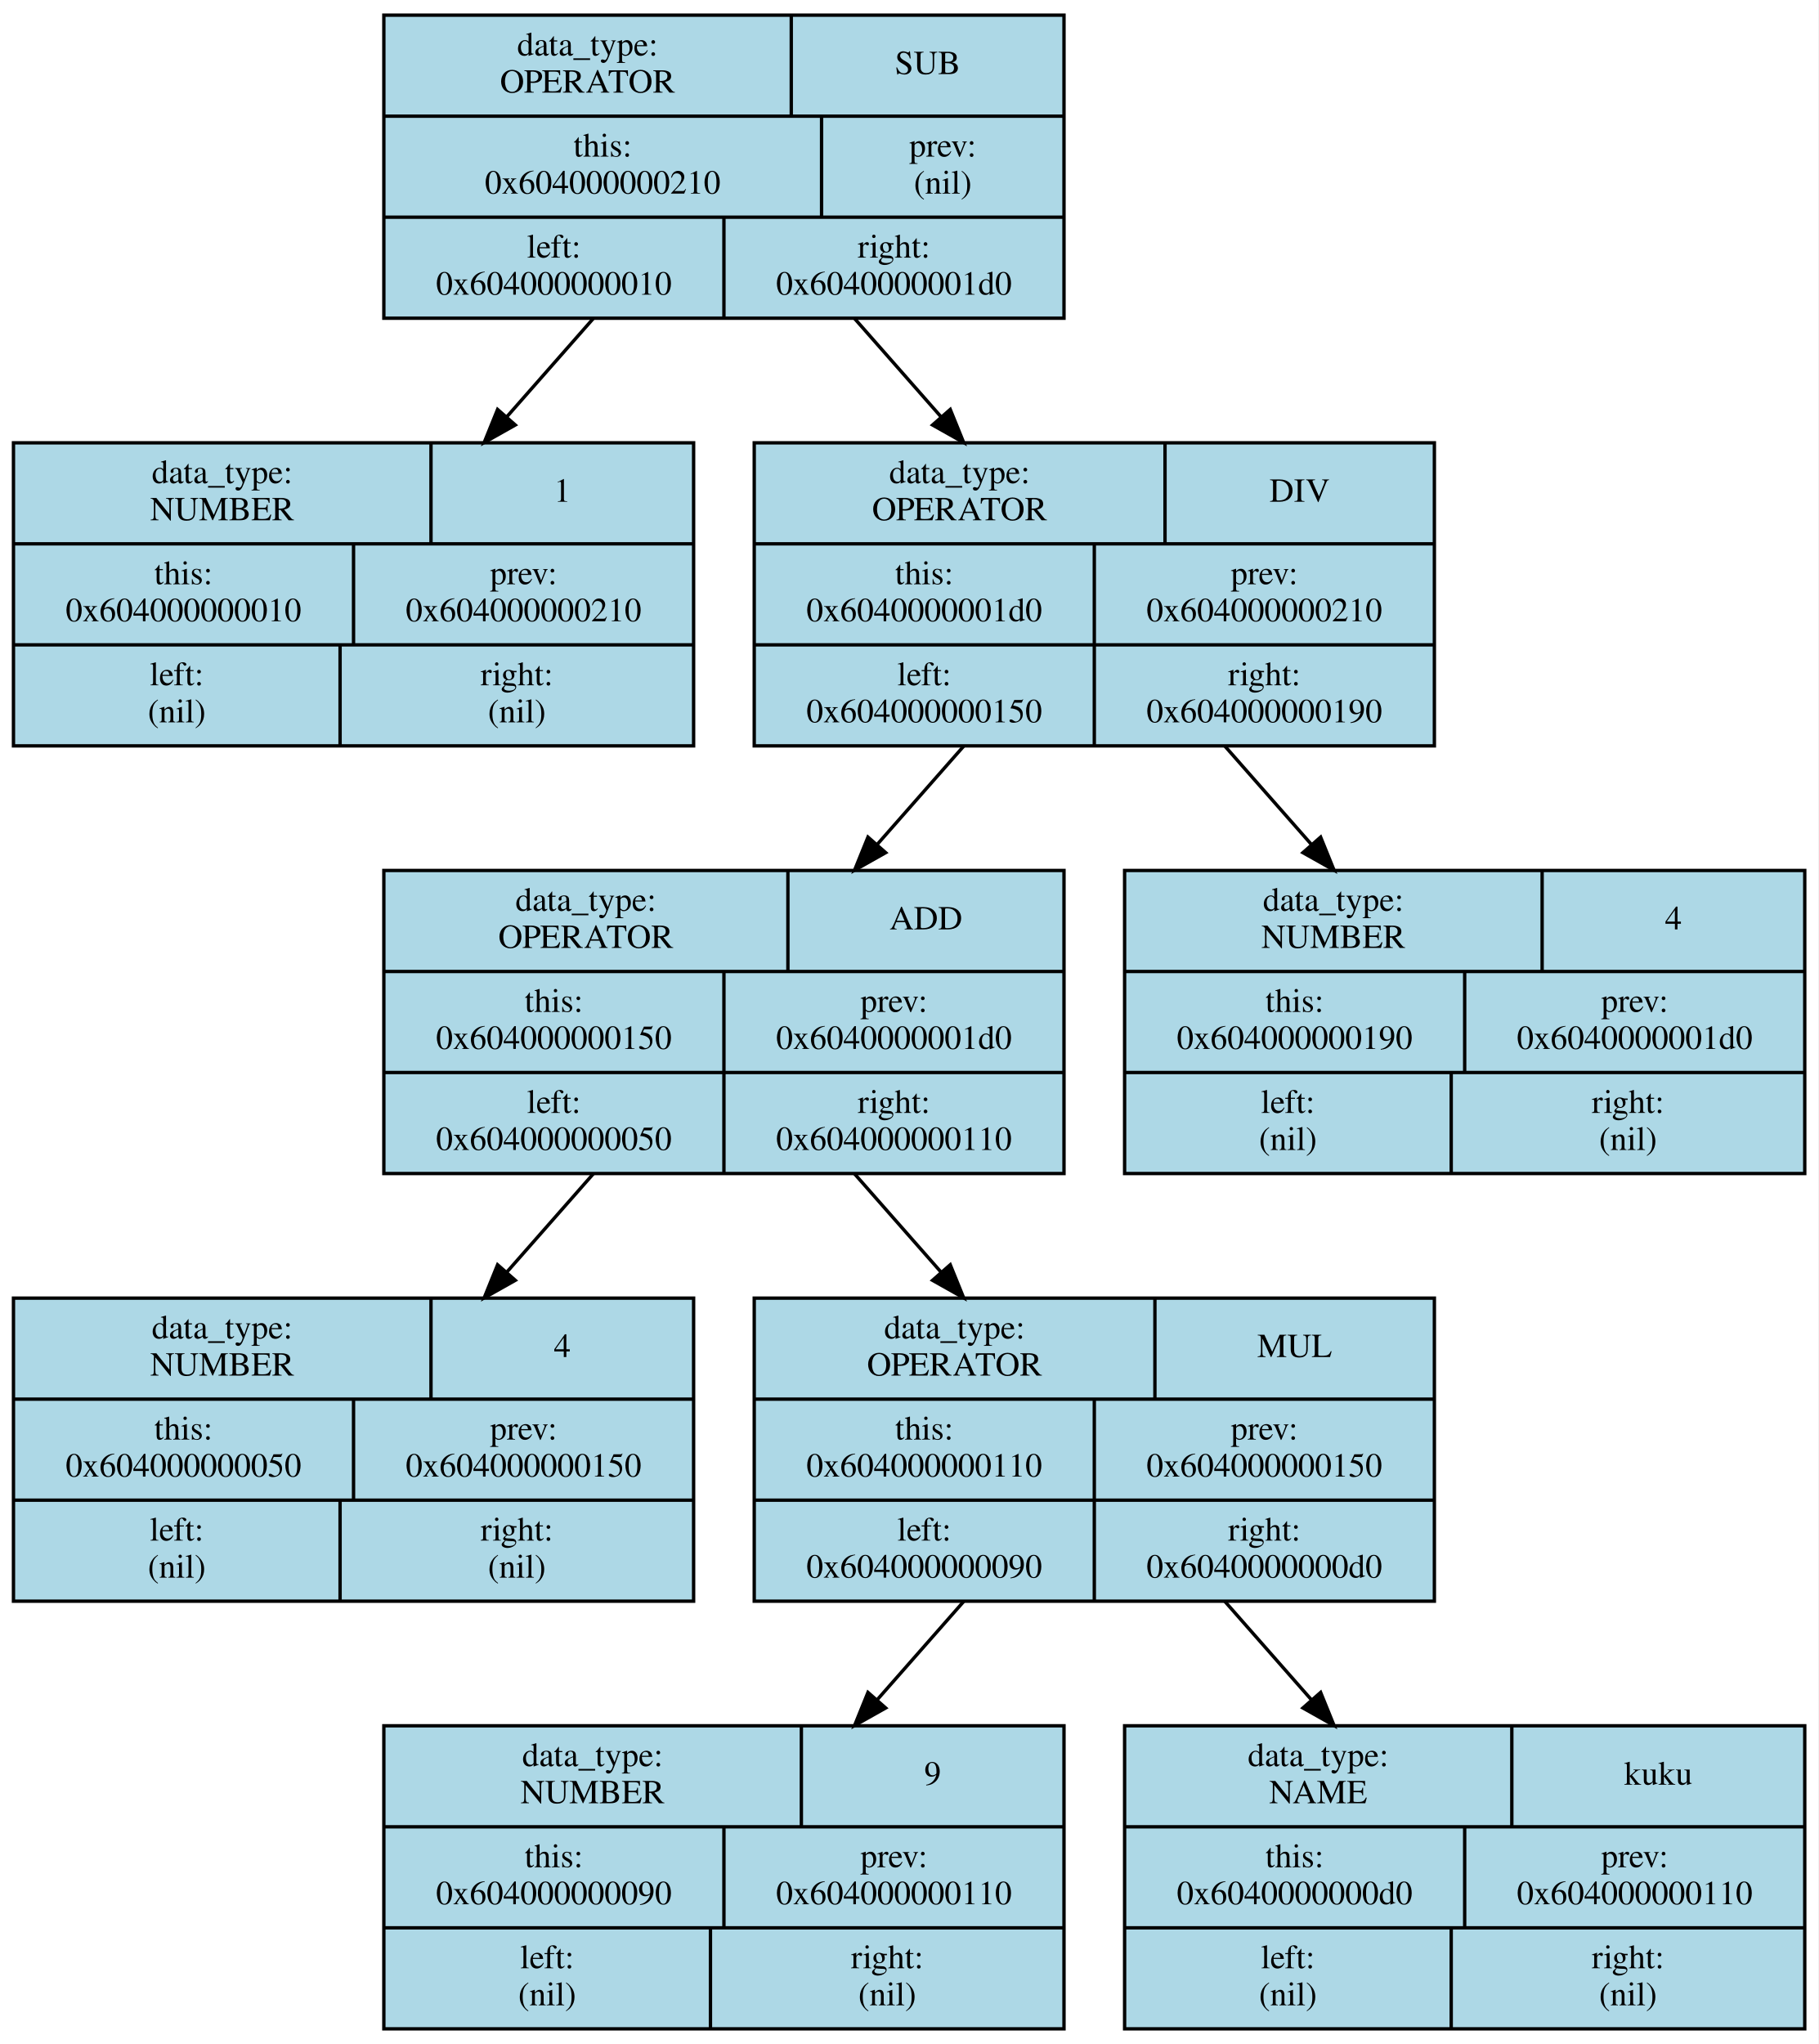
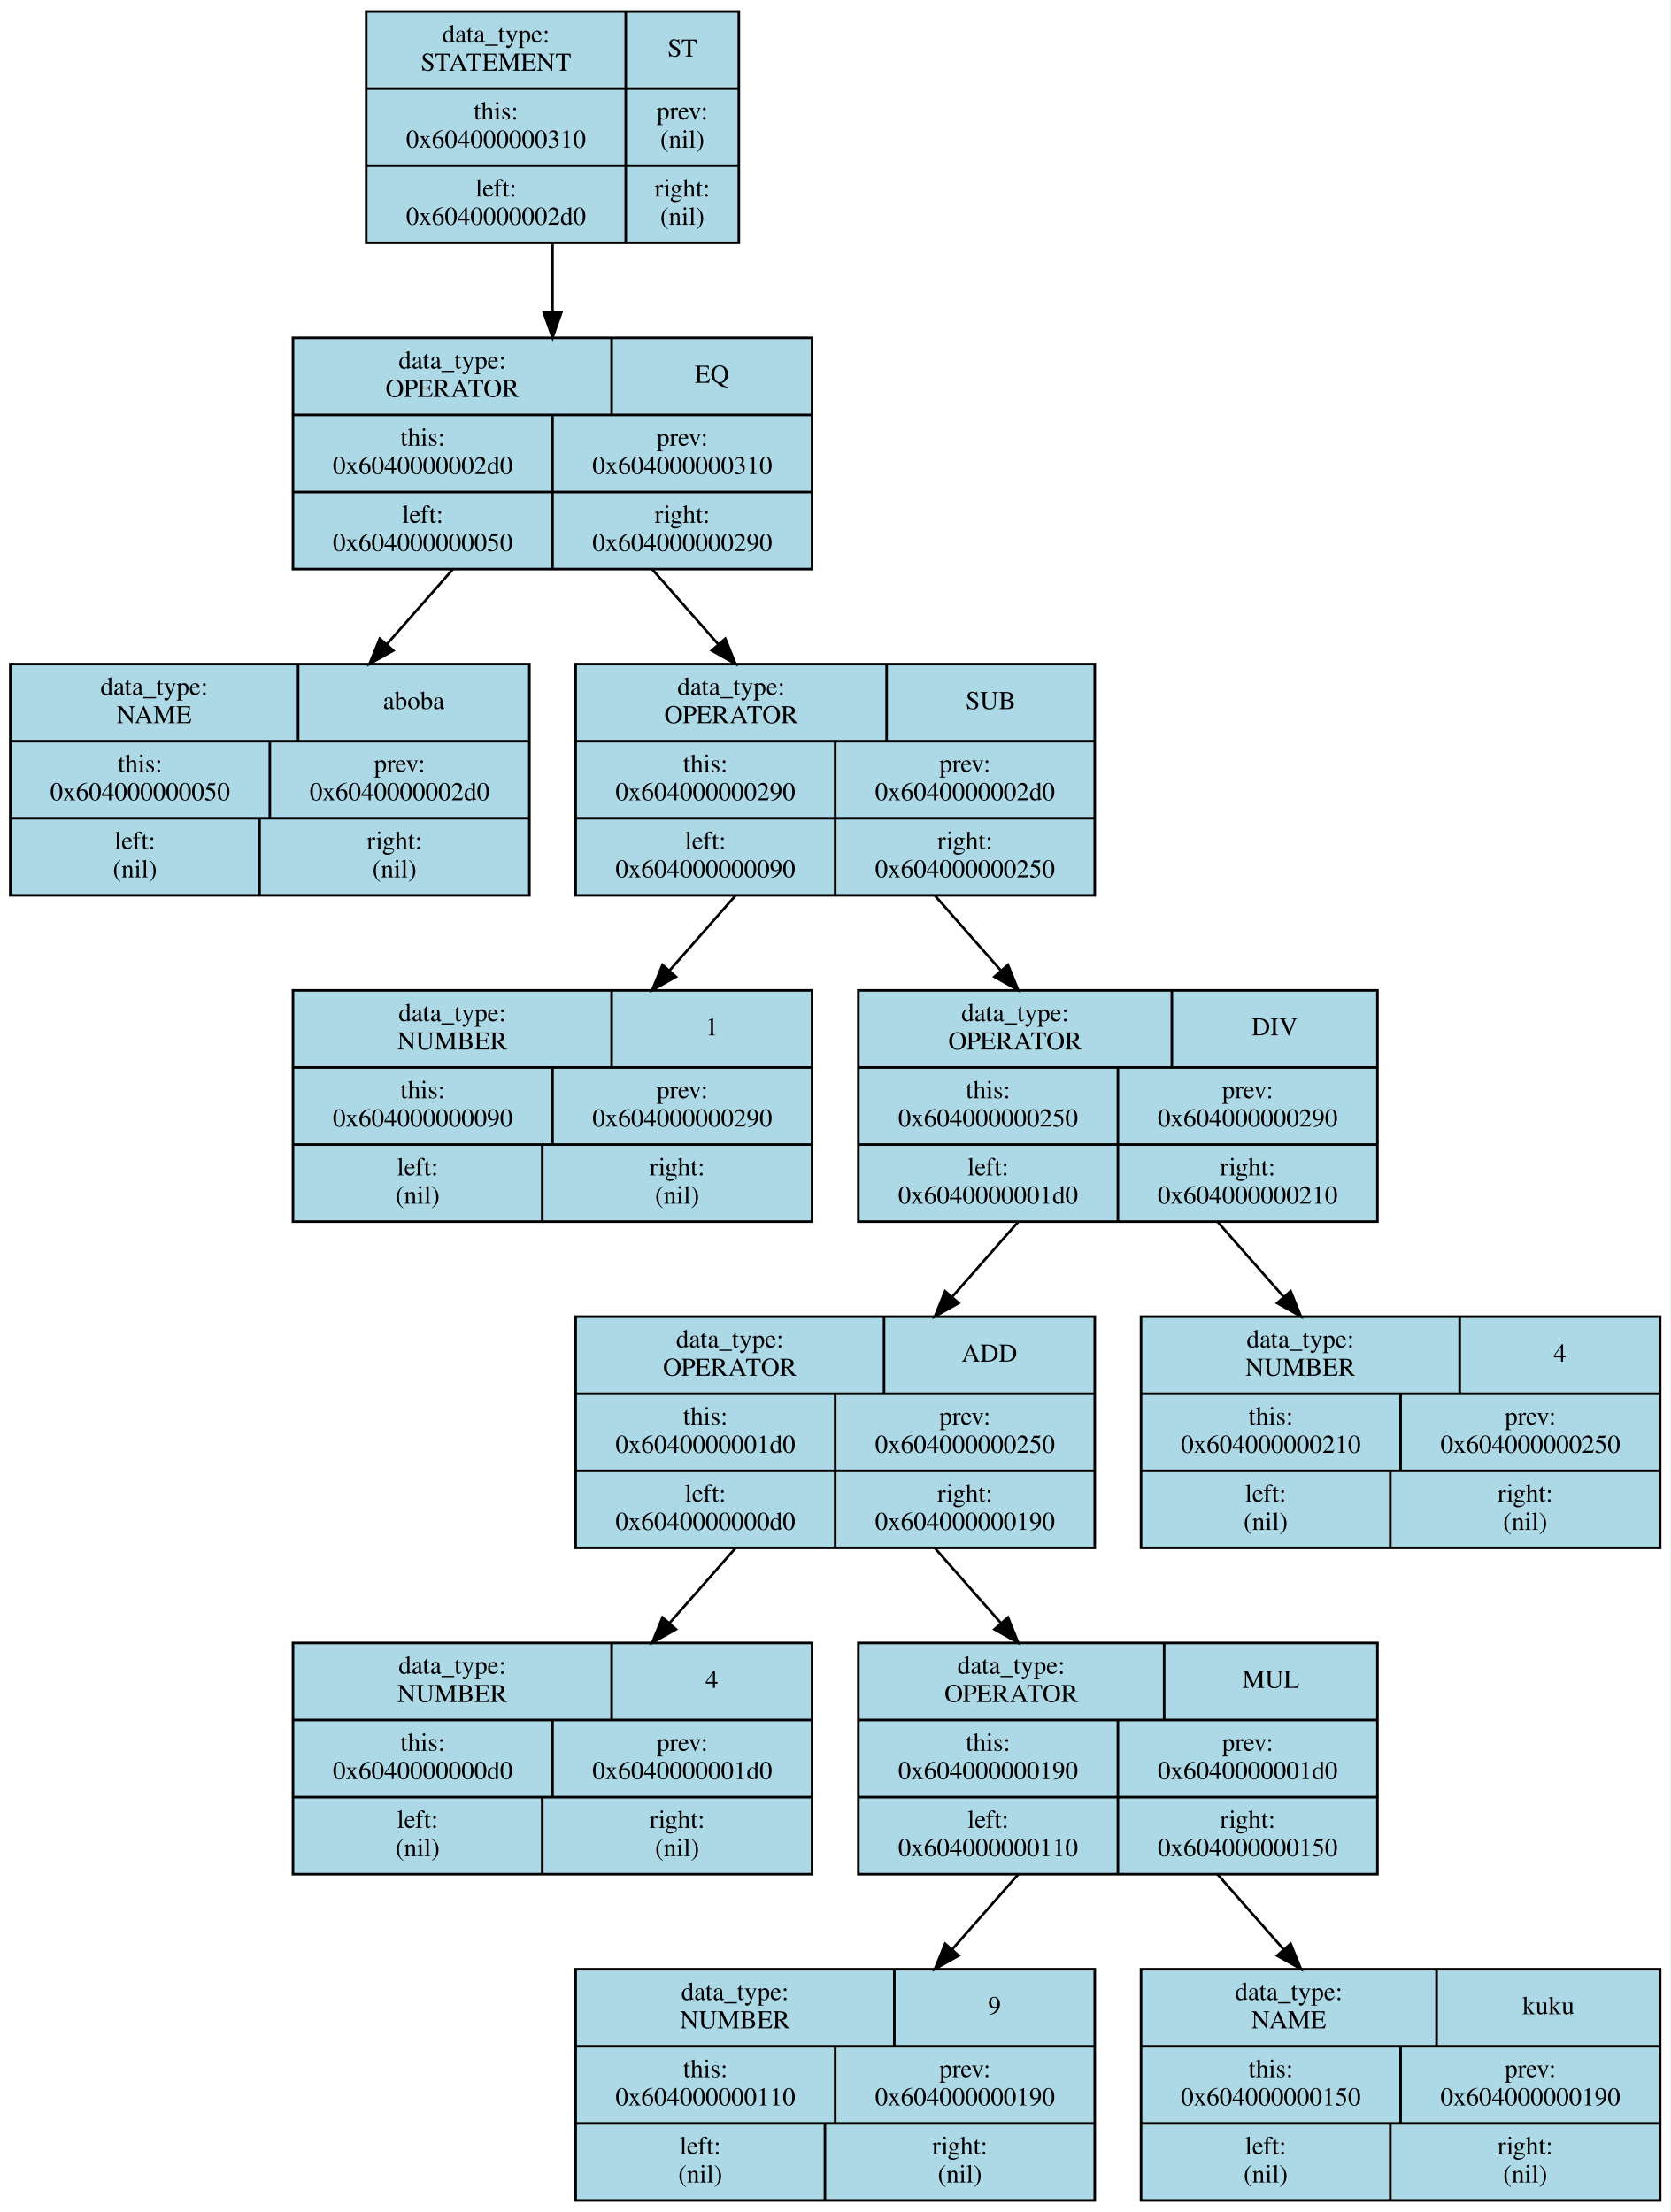
- <svg xmlns="http://www.w3.org/2000/svg" width="540pt" height="607pt" viewBox="0.00 0.00 540.00 607.00">
-   <g id="graph0" class="graph" transform="scale(1 1) rotate(0) translate(4 603)">
-     <polygon fill="white" stroke="transparent" points="-4,4 -4,-603 536,-603 536,4 -4,4" />
+ <svg xmlns="http://www.w3.org/2000/svg" width="650pt" height="861pt" viewBox="0.00 0.00 650.00 861.00">
+   <g id="graph0" class="graph" transform="scale(1 1) rotate(0) translate(4 857)">
+     <polygon fill="white" stroke="transparent" points="-4,4 -4,-857 646,-857 646,4 -4,4" />
    <g id="node1" class="node">
-       <polygon fill="lightblue" stroke="black" points="110,-508.5 110,-598.5 312,-598.5 312,-508.5 110,-508.5" />
-       <text text-anchor="middle" x="170.5" y="-586.5" font-family="Times,serif" font-size="10.00">data_type:</text>
-       <text text-anchor="middle" x="170.5" y="-575.5" font-family="Times,serif" font-size="10.00"> OPERATOR</text>
-       <polyline fill="none" stroke="black" points="231,-568.5 231,-598.5 " />
-       <text text-anchor="middle" x="271.5" y="-581" font-family="Times,serif" font-size="10.00">SUB</text>
-       <polyline fill="none" stroke="black" points="110,-568.5 312,-568.5 " />
-       <text text-anchor="middle" x="175" y="-556.5" font-family="Times,serif" font-size="10.00">this:</text>
-       <text text-anchor="middle" x="175" y="-545.5" font-family="Times,serif" font-size="10.00">0x604000000210</text>
-       <polyline fill="none" stroke="black" points="240,-538.5 240,-568.5 " />
-       <text text-anchor="middle" x="276" y="-556.5" font-family="Times,serif" font-size="10.00">prev:</text>
-       <text text-anchor="middle" x="276" y="-545.5" font-family="Times,serif" font-size="10.00">(nil)</text>
-       <polyline fill="none" stroke="black" points="110,-538.5 312,-538.5 " />
-       <text text-anchor="middle" x="160.5" y="-526.5" font-family="Times,serif" font-size="10.00">left:</text>
-       <text text-anchor="middle" x="160.5" y="-515.5" font-family="Times,serif" font-size="10.00">0x604000000010</text>
-       <polyline fill="none" stroke="black" points="211,-508.5 211,-538.5 " />
-       <text text-anchor="middle" x="261.5" y="-526.5" font-family="Times,serif" font-size="10.00">right:</text>
-       <text text-anchor="middle" x="261.5" y="-515.5" font-family="Times,serif" font-size="10.00">0x6040000001d0</text>
+       <polygon fill="lightblue" stroke="black" points="138.5,-762.5 138.5,-852.5 283.5,-852.5 283.5,-762.5 138.5,-762.5" />
+       <text text-anchor="middle" x="189" y="-840.5" font-family="Times,serif" font-size="10.00">data_type:</text>
+       <text text-anchor="middle" x="189" y="-829.5" font-family="Times,serif" font-size="10.00"> STATEMENT</text>
+       <polyline fill="none" stroke="black" points="239.5,-822.5 239.5,-852.5 " />
+       <text text-anchor="middle" x="261.5" y="-835" font-family="Times,serif" font-size="10.00">ST</text>
+       <polyline fill="none" stroke="black" points="138.5,-822.5 283.5,-822.5 " />
+       <text text-anchor="middle" x="189" y="-810.5" font-family="Times,serif" font-size="10.00">this:</text>
+       <text text-anchor="middle" x="189" y="-799.5" font-family="Times,serif" font-size="10.00">0x604000000310</text>
+       <polyline fill="none" stroke="black" points="239.5,-792.5 239.5,-822.5 " />
+       <text text-anchor="middle" x="261.5" y="-810.5" font-family="Times,serif" font-size="10.00">prev:</text>
+       <text text-anchor="middle" x="261.5" y="-799.5" font-family="Times,serif" font-size="10.00">(nil)</text>
+       <polyline fill="none" stroke="black" points="138.5,-792.5 283.5,-792.5 " />
+       <text text-anchor="middle" x="189" y="-780.5" font-family="Times,serif" font-size="10.00">left:</text>
+       <text text-anchor="middle" x="189" y="-769.5" font-family="Times,serif" font-size="10.00">0x6040000002d0</text>
+       <polyline fill="none" stroke="black" points="239.5,-762.5 239.5,-792.5 " />
+       <text text-anchor="middle" x="261.5" y="-780.5" font-family="Times,serif" font-size="10.00">right:</text>
+       <text text-anchor="middle" x="261.5" y="-769.5" font-family="Times,serif" font-size="10.00">(nil)</text>
    </g>
    <g id="node2" class="node">
-       <polygon fill="lightblue" stroke="black" points="0,-381.5 0,-471.5 202,-471.5 202,-381.5 0,-381.5" />
-       <text text-anchor="middle" x="62" y="-459.5" font-family="Times,serif" font-size="10.00">data_type:</text>
-       <text text-anchor="middle" x="62" y="-448.5" font-family="Times,serif" font-size="10.00"> NUMBER</text>
-       <polyline fill="none" stroke="black" points="124,-441.5 124,-471.5 " />
-       <text text-anchor="middle" x="163" y="-454" font-family="Times,serif" font-size="10.00">1</text>
-       <polyline fill="none" stroke="black" points="0,-441.5 202,-441.5 " />
-       <text text-anchor="middle" x="50.5" y="-429.5" font-family="Times,serif" font-size="10.00">this:</text>
-       <text text-anchor="middle" x="50.5" y="-418.5" font-family="Times,serif" font-size="10.00">0x604000000010</text>
-       <polyline fill="none" stroke="black" points="101,-411.5 101,-441.5 " />
-       <text text-anchor="middle" x="151.5" y="-429.5" font-family="Times,serif" font-size="10.00">prev:</text>
-       <text text-anchor="middle" x="151.5" y="-418.5" font-family="Times,serif" font-size="10.00">0x604000000210</text>
-       <polyline fill="none" stroke="black" points="0,-411.5 202,-411.5 " />
-       <text text-anchor="middle" x="48.5" y="-399.5" font-family="Times,serif" font-size="10.00">left:</text>
-       <text text-anchor="middle" x="48.5" y="-388.5" font-family="Times,serif" font-size="10.00">(nil)</text>
-       <polyline fill="none" stroke="black" points="97,-381.5 97,-411.5 " />
-       <text text-anchor="middle" x="149.5" y="-399.5" font-family="Times,serif" font-size="10.00">right:</text>
-       <text text-anchor="middle" x="149.5" y="-388.5" font-family="Times,serif" font-size="10.00">(nil)</text>
+       <polygon fill="lightblue" stroke="black" points="110,-635.5 110,-725.5 312,-725.5 312,-635.5 110,-635.5" />
+       <text text-anchor="middle" x="172" y="-713.5" font-family="Times,serif" font-size="10.00">data_type:</text>
+       <text text-anchor="middle" x="172" y="-702.5" font-family="Times,serif" font-size="10.00"> OPERATOR</text>
+       <polyline fill="none" stroke="black" points="234,-695.5 234,-725.5 " />
+       <text text-anchor="middle" x="273" y="-708" font-family="Times,serif" font-size="10.00">EQ</text>
+       <polyline fill="none" stroke="black" points="110,-695.5 312,-695.5 " />
+       <text text-anchor="middle" x="160.5" y="-683.5" font-family="Times,serif" font-size="10.00">this:</text>
+       <text text-anchor="middle" x="160.5" y="-672.5" font-family="Times,serif" font-size="10.00">0x6040000002d0</text>
+       <polyline fill="none" stroke="black" points="211,-665.5 211,-695.5 " />
+       <text text-anchor="middle" x="261.5" y="-683.5" font-family="Times,serif" font-size="10.00">prev:</text>
+       <text text-anchor="middle" x="261.5" y="-672.5" font-family="Times,serif" font-size="10.00">0x604000000310</text>
+       <polyline fill="none" stroke="black" points="110,-665.5 312,-665.5 " />
+       <text text-anchor="middle" x="160.5" y="-653.5" font-family="Times,serif" font-size="10.00">left:</text>
+       <text text-anchor="middle" x="160.5" y="-642.5" font-family="Times,serif" font-size="10.00">0x604000000050</text>
+       <polyline fill="none" stroke="black" points="211,-635.5 211,-665.5 " />
+       <text text-anchor="middle" x="261.5" y="-653.5" font-family="Times,serif" font-size="10.00">right:</text>
+       <text text-anchor="middle" x="261.5" y="-642.5" font-family="Times,serif" font-size="10.00">0x604000000290</text>
    </g>
    <g id="edge1" class="edge">
-       <path fill="none" stroke="black" d="M172.22,-508.43C163.92,-499 155.08,-488.96 146.56,-479.27" />
-       <polygon fill="black" stroke="black" points="149.04,-476.79 139.8,-471.59 143.78,-481.41 149.04,-476.79" />
+       <path fill="none" stroke="black" d="M211,-762.43C211,-753.84 211,-744.74 211,-735.87" />
+       <polygon fill="black" stroke="black" points="214.5,-735.59 211,-725.59 207.5,-735.59 214.5,-735.59" />
    </g>
    <g id="node3" class="node">
-       <polygon fill="lightblue" stroke="black" points="220,-381.5 220,-471.5 422,-471.5 422,-381.5 220,-381.5" />
-       <text text-anchor="middle" x="281" y="-459.5" font-family="Times,serif" font-size="10.00">data_type:</text>
-       <text text-anchor="middle" x="281" y="-448.5" font-family="Times,serif" font-size="10.00"> OPERATOR</text>
-       <polyline fill="none" stroke="black" points="342,-441.5 342,-471.5 " />
-       <text text-anchor="middle" x="382" y="-454" font-family="Times,serif" font-size="10.00">DIV</text>
-       <polyline fill="none" stroke="black" points="220,-441.5 422,-441.5 " />
-       <text text-anchor="middle" x="270.5" y="-429.5" font-family="Times,serif" font-size="10.00">this:</text>
-       <text text-anchor="middle" x="270.5" y="-418.5" font-family="Times,serif" font-size="10.00">0x6040000001d0</text>
-       <polyline fill="none" stroke="black" points="321,-411.5 321,-441.5 " />
-       <text text-anchor="middle" x="371.5" y="-429.5" font-family="Times,serif" font-size="10.00">prev:</text>
-       <text text-anchor="middle" x="371.5" y="-418.5" font-family="Times,serif" font-size="10.00">0x604000000210</text>
-       <polyline fill="none" stroke="black" points="220,-411.5 422,-411.5 " />
-       <text text-anchor="middle" x="270.5" y="-399.5" font-family="Times,serif" font-size="10.00">left:</text>
-       <text text-anchor="middle" x="270.5" y="-388.5" font-family="Times,serif" font-size="10.00">0x604000000150</text>
-       <polyline fill="none" stroke="black" points="321,-381.5 321,-411.5 " />
-       <text text-anchor="middle" x="371.5" y="-399.5" font-family="Times,serif" font-size="10.00">right:</text>
-       <text text-anchor="middle" x="371.5" y="-388.5" font-family="Times,serif" font-size="10.00">0x604000000190</text>
+       <polygon fill="lightblue" stroke="black" points="0,-508.5 0,-598.5 202,-598.5 202,-508.5 0,-508.5" />
+       <text text-anchor="middle" x="56" y="-586.5" font-family="Times,serif" font-size="10.00">data_type:</text>
+       <text text-anchor="middle" x="56" y="-575.5" font-family="Times,serif" font-size="10.00"> NAME</text>
+       <polyline fill="none" stroke="black" points="112,-568.5 112,-598.5 " />
+       <text text-anchor="middle" x="157" y="-581" font-family="Times,serif" font-size="10.00">aboba</text>
+       <polyline fill="none" stroke="black" points="0,-568.5 202,-568.5 " />
+       <text text-anchor="middle" x="50.5" y="-556.5" font-family="Times,serif" font-size="10.00">this:</text>
+       <text text-anchor="middle" x="50.5" y="-545.5" font-family="Times,serif" font-size="10.00">0x604000000050</text>
+       <polyline fill="none" stroke="black" points="101,-538.5 101,-568.5 " />
+       <text text-anchor="middle" x="151.5" y="-556.5" font-family="Times,serif" font-size="10.00">prev:</text>
+       <text text-anchor="middle" x="151.5" y="-545.5" font-family="Times,serif" font-size="10.00">0x6040000002d0</text>
+       <polyline fill="none" stroke="black" points="0,-538.5 202,-538.5 " />
+       <text text-anchor="middle" x="48.5" y="-526.5" font-family="Times,serif" font-size="10.00">left:</text>
+       <text text-anchor="middle" x="48.5" y="-515.5" font-family="Times,serif" font-size="10.00">(nil)</text>
+       <polyline fill="none" stroke="black" points="97,-508.5 97,-538.5 " />
+       <text text-anchor="middle" x="149.5" y="-526.5" font-family="Times,serif" font-size="10.00">right:</text>
+       <text text-anchor="middle" x="149.5" y="-515.5" font-family="Times,serif" font-size="10.00">(nil)</text>
+     </g>
+     <g id="edge2" class="edge">
+       <path fill="none" stroke="black" d="M172.22,-635.43C163.92,-626 155.08,-615.96 146.56,-606.27" />
+       <polygon fill="black" stroke="black" points="149.04,-603.79 139.8,-598.59 143.78,-608.41 149.04,-603.79" />
+     </g>
+     <g id="node4" class="node">
+       <polygon fill="lightblue" stroke="black" points="220,-508.5 220,-598.5 422,-598.5 422,-508.5 220,-508.5" />
+       <text text-anchor="middle" x="280.5" y="-586.5" font-family="Times,serif" font-size="10.00">data_type:</text>
+       <text text-anchor="middle" x="280.5" y="-575.5" font-family="Times,serif" font-size="10.00"> OPERATOR</text>
+       <polyline fill="none" stroke="black" points="341,-568.5 341,-598.5 " />
+       <text text-anchor="middle" x="381.5" y="-581" font-family="Times,serif" font-size="10.00">SUB</text>
+       <polyline fill="none" stroke="black" points="220,-568.5 422,-568.5 " />
+       <text text-anchor="middle" x="270.5" y="-556.5" font-family="Times,serif" font-size="10.00">this:</text>
+       <text text-anchor="middle" x="270.5" y="-545.5" font-family="Times,serif" font-size="10.00">0x604000000290</text>
+       <polyline fill="none" stroke="black" points="321,-538.5 321,-568.5 " />
+       <text text-anchor="middle" x="371.5" y="-556.5" font-family="Times,serif" font-size="10.00">prev:</text>
+       <text text-anchor="middle" x="371.5" y="-545.5" font-family="Times,serif" font-size="10.00">0x6040000002d0</text>
+       <polyline fill="none" stroke="black" points="220,-538.5 422,-538.5 " />
+       <text text-anchor="middle" x="270.5" y="-526.5" font-family="Times,serif" font-size="10.00">left:</text>
+       <text text-anchor="middle" x="270.5" y="-515.5" font-family="Times,serif" font-size="10.00">0x604000000090</text>
+       <polyline fill="none" stroke="black" points="321,-508.5 321,-538.5 " />
+       <text text-anchor="middle" x="371.5" y="-526.5" font-family="Times,serif" font-size="10.00">right:</text>
+       <text text-anchor="middle" x="371.5" y="-515.5" font-family="Times,serif" font-size="10.00">0x604000000250</text>
+     </g>
+     <g id="edge11" class="edge">
+       <path fill="none" stroke="black" d="M249.78,-635.43C258.08,-626 266.92,-615.96 275.44,-606.27" />
+       <polygon fill="black" stroke="black" points="278.22,-608.41 282.2,-598.59 272.96,-603.79 278.22,-608.41" />
+     </g>
+     <g id="node5" class="node">
+       <polygon fill="lightblue" stroke="black" points="110,-381.5 110,-471.5 312,-471.5 312,-381.5 110,-381.5" />
+       <text text-anchor="middle" x="172" y="-459.5" font-family="Times,serif" font-size="10.00">data_type:</text>
+       <text text-anchor="middle" x="172" y="-448.5" font-family="Times,serif" font-size="10.00"> NUMBER</text>
+       <polyline fill="none" stroke="black" points="234,-441.5 234,-471.5 " />
+       <text text-anchor="middle" x="273" y="-454" font-family="Times,serif" font-size="10.00">1</text>
+       <polyline fill="none" stroke="black" points="110,-441.5 312,-441.5 " />
+       <text text-anchor="middle" x="160.5" y="-429.5" font-family="Times,serif" font-size="10.00">this:</text>
+       <text text-anchor="middle" x="160.5" y="-418.5" font-family="Times,serif" font-size="10.00">0x604000000090</text>
+       <polyline fill="none" stroke="black" points="211,-411.5 211,-441.5 " />
+       <text text-anchor="middle" x="261.5" y="-429.5" font-family="Times,serif" font-size="10.00">prev:</text>
+       <text text-anchor="middle" x="261.5" y="-418.5" font-family="Times,serif" font-size="10.00">0x604000000290</text>
+       <polyline fill="none" stroke="black" points="110,-411.5 312,-411.5 " />
+       <text text-anchor="middle" x="158.5" y="-399.5" font-family="Times,serif" font-size="10.00">left:</text>
+       <text text-anchor="middle" x="158.5" y="-388.5" font-family="Times,serif" font-size="10.00">(nil)</text>
+       <polyline fill="none" stroke="black" points="207,-381.5 207,-411.5 " />
+       <text text-anchor="middle" x="259.5" y="-399.5" font-family="Times,serif" font-size="10.00">right:</text>
+       <text text-anchor="middle" x="259.5" y="-388.5" font-family="Times,serif" font-size="10.00">(nil)</text>
+     </g>
+     <g id="edge3" class="edge">
+       <path fill="none" stroke="black" d="M282.22,-508.43C273.92,-499 265.08,-488.96 256.56,-479.27" />
+       <polygon fill="black" stroke="black" points="259.04,-476.79 249.8,-471.59 253.78,-481.41 259.04,-476.79" />
+     </g>
+     <g id="node6" class="node">
+       <polygon fill="lightblue" stroke="black" points="330,-381.5 330,-471.5 532,-471.5 532,-381.5 330,-381.5" />
+       <text text-anchor="middle" x="391" y="-459.5" font-family="Times,serif" font-size="10.00">data_type:</text>
+       <text text-anchor="middle" x="391" y="-448.5" font-family="Times,serif" font-size="10.00"> OPERATOR</text>
+       <polyline fill="none" stroke="black" points="452,-441.5 452,-471.5 " />
+       <text text-anchor="middle" x="492" y="-454" font-family="Times,serif" font-size="10.00">DIV</text>
+       <polyline fill="none" stroke="black" points="330,-441.5 532,-441.5 " />
+       <text text-anchor="middle" x="380.5" y="-429.5" font-family="Times,serif" font-size="10.00">this:</text>
+       <text text-anchor="middle" x="380.5" y="-418.5" font-family="Times,serif" font-size="10.00">0x604000000250</text>
+       <polyline fill="none" stroke="black" points="431,-411.5 431,-441.5 " />
+       <text text-anchor="middle" x="481.5" y="-429.5" font-family="Times,serif" font-size="10.00">prev:</text>
+       <text text-anchor="middle" x="481.5" y="-418.5" font-family="Times,serif" font-size="10.00">0x604000000290</text>
+       <polyline fill="none" stroke="black" points="330,-411.5 532,-411.5 " />
+       <text text-anchor="middle" x="380.5" y="-399.5" font-family="Times,serif" font-size="10.00">left:</text>
+       <text text-anchor="middle" x="380.5" y="-388.5" font-family="Times,serif" font-size="10.00">0x6040000001d0</text>
+       <polyline fill="none" stroke="black" points="431,-381.5 431,-411.5 " />
+       <text text-anchor="middle" x="481.5" y="-399.5" font-family="Times,serif" font-size="10.00">right:</text>
+       <text text-anchor="middle" x="481.5" y="-388.5" font-family="Times,serif" font-size="10.00">0x604000000210</text>
+     </g>
+     <g id="edge10" class="edge">
+       <path fill="none" stroke="black" d="M359.78,-508.43C368.08,-499 376.92,-488.96 385.44,-479.27" />
+       <polygon fill="black" stroke="black" points="388.22,-481.41 392.2,-471.59 382.96,-476.79 388.22,-481.41" />
+     </g>
+     <g id="node7" class="node">
+       <polygon fill="lightblue" stroke="black" points="220,-254.5 220,-344.5 422,-344.5 422,-254.5 220,-254.5" />
+       <text text-anchor="middle" x="280" y="-332.5" font-family="Times,serif" font-size="10.00">data_type:</text>
+       <text text-anchor="middle" x="280" y="-321.5" font-family="Times,serif" font-size="10.00"> OPERATOR</text>
+       <polyline fill="none" stroke="black" points="340,-314.5 340,-344.5 " />
+       <text text-anchor="middle" x="381" y="-327" font-family="Times,serif" font-size="10.00">ADD</text>
+       <polyline fill="none" stroke="black" points="220,-314.5 422,-314.5 " />
+       <text text-anchor="middle" x="270.5" y="-302.5" font-family="Times,serif" font-size="10.00">this:</text>
+       <text text-anchor="middle" x="270.5" y="-291.5" font-family="Times,serif" font-size="10.00">0x6040000001d0</text>
+       <polyline fill="none" stroke="black" points="321,-284.5 321,-314.5 " />
+       <text text-anchor="middle" x="371.5" y="-302.5" font-family="Times,serif" font-size="10.00">prev:</text>
+       <text text-anchor="middle" x="371.5" y="-291.5" font-family="Times,serif" font-size="10.00">0x604000000250</text>
+       <polyline fill="none" stroke="black" points="220,-284.5 422,-284.5 " />
+       <text text-anchor="middle" x="270.5" y="-272.5" font-family="Times,serif" font-size="10.00">left:</text>
+       <text text-anchor="middle" x="270.5" y="-261.5" font-family="Times,serif" font-size="10.00">0x6040000000d0</text>
+       <polyline fill="none" stroke="black" points="321,-254.5 321,-284.5 " />
+       <text text-anchor="middle" x="371.5" y="-272.5" font-family="Times,serif" font-size="10.00">right:</text>
+       <text text-anchor="middle" x="371.5" y="-261.5" font-family="Times,serif" font-size="10.00">0x604000000190</text>
+     </g>
+     <g id="edge4" class="edge">
+       <path fill="none" stroke="black" d="M392.22,-381.43C383.92,-372 375.08,-361.96 366.56,-352.27" />
+       <polygon fill="black" stroke="black" points="369.04,-349.79 359.8,-344.59 363.78,-354.41 369.04,-349.79" />
+     </g>
+     <g id="node12" class="node">
+       <polygon fill="lightblue" stroke="black" points="440,-254.5 440,-344.5 642,-344.5 642,-254.5 440,-254.5" />
+       <text text-anchor="middle" x="502" y="-332.5" font-family="Times,serif" font-size="10.00">data_type:</text>
+       <text text-anchor="middle" x="502" y="-321.5" font-family="Times,serif" font-size="10.00"> NUMBER</text>
+       <polyline fill="none" stroke="black" points="564,-314.5 564,-344.5 " />
+       <text text-anchor="middle" x="603" y="-327" font-family="Times,serif" font-size="10.00">4</text>
+       <polyline fill="none" stroke="black" points="440,-314.5 642,-314.5 " />
+       <text text-anchor="middle" x="490.5" y="-302.5" font-family="Times,serif" font-size="10.00">this:</text>
+       <text text-anchor="middle" x="490.5" y="-291.5" font-family="Times,serif" font-size="10.00">0x604000000210</text>
+       <polyline fill="none" stroke="black" points="541,-284.5 541,-314.5 " />
+       <text text-anchor="middle" x="591.5" y="-302.5" font-family="Times,serif" font-size="10.00">prev:</text>
+       <text text-anchor="middle" x="591.5" y="-291.5" font-family="Times,serif" font-size="10.00">0x604000000250</text>
+       <polyline fill="none" stroke="black" points="440,-284.5 642,-284.5 " />
+       <text text-anchor="middle" x="488.5" y="-272.5" font-family="Times,serif" font-size="10.00">left:</text>
+       <text text-anchor="middle" x="488.5" y="-261.5" font-family="Times,serif" font-size="10.00">(nil)</text>
+       <polyline fill="none" stroke="black" points="537,-254.5 537,-284.5 " />
+       <text text-anchor="middle" x="589.5" y="-272.5" font-family="Times,serif" font-size="10.00">right:</text>
+       <text text-anchor="middle" x="589.5" y="-261.5" font-family="Times,serif" font-size="10.00">(nil)</text>
+     </g>
+     <g id="edge9" class="edge">
+       <path fill="none" stroke="black" d="M469.78,-381.43C478.08,-372 486.92,-361.96 495.44,-352.27" />
+       <polygon fill="black" stroke="black" points="498.22,-354.41 502.2,-344.59 492.96,-349.79 498.22,-354.41" />
+     </g>
+     <g id="node8" class="node">
+       <polygon fill="lightblue" stroke="black" points="110,-127.5 110,-217.5 312,-217.5 312,-127.5 110,-127.5" />
+       <text text-anchor="middle" x="172" y="-205.5" font-family="Times,serif" font-size="10.00">data_type:</text>
+       <text text-anchor="middle" x="172" y="-194.5" font-family="Times,serif" font-size="10.00"> NUMBER</text>
+       <polyline fill="none" stroke="black" points="234,-187.5 234,-217.5 " />
+       <text text-anchor="middle" x="273" y="-200" font-family="Times,serif" font-size="10.00">4</text>
+       <polyline fill="none" stroke="black" points="110,-187.5 312,-187.5 " />
+       <text text-anchor="middle" x="160.5" y="-175.5" font-family="Times,serif" font-size="10.00">this:</text>
+       <text text-anchor="middle" x="160.5" y="-164.5" font-family="Times,serif" font-size="10.00">0x6040000000d0</text>
+       <polyline fill="none" stroke="black" points="211,-157.5 211,-187.5 " />
+       <text text-anchor="middle" x="261.5" y="-175.5" font-family="Times,serif" font-size="10.00">prev:</text>
+       <text text-anchor="middle" x="261.5" y="-164.5" font-family="Times,serif" font-size="10.00">0x6040000001d0</text>
+       <polyline fill="none" stroke="black" points="110,-157.5 312,-157.5 " />
+       <text text-anchor="middle" x="158.5" y="-145.5" font-family="Times,serif" font-size="10.00">left:</text>
+       <text text-anchor="middle" x="158.5" y="-134.5" font-family="Times,serif" font-size="10.00">(nil)</text>
+       <polyline fill="none" stroke="black" points="207,-127.5 207,-157.5 " />
+       <text text-anchor="middle" x="259.5" y="-145.5" font-family="Times,serif" font-size="10.00">right:</text>
+       <text text-anchor="middle" x="259.5" y="-134.5" font-family="Times,serif" font-size="10.00">(nil)</text>
+     </g>
+     <g id="edge5" class="edge">
+       <path fill="none" stroke="black" d="M282.22,-254.43C273.92,-245 265.08,-234.96 256.56,-225.27" />
+       <polygon fill="black" stroke="black" points="259.04,-222.79 249.8,-217.59 253.78,-227.41 259.04,-222.79" />
+     </g>
+     <g id="node9" class="node">
+       <polygon fill="lightblue" stroke="black" points="330,-127.5 330,-217.5 532,-217.5 532,-127.5 330,-127.5" />
+       <text text-anchor="middle" x="389.5" y="-205.5" font-family="Times,serif" font-size="10.00">data_type:</text>
+       <text text-anchor="middle" x="389.5" y="-194.5" font-family="Times,serif" font-size="10.00"> OPERATOR</text>
+       <polyline fill="none" stroke="black" points="449,-187.5 449,-217.5 " />
+       <text text-anchor="middle" x="490.5" y="-200" font-family="Times,serif" font-size="10.00">MUL</text>
+       <polyline fill="none" stroke="black" points="330,-187.5 532,-187.5 " />
+       <text text-anchor="middle" x="380.5" y="-175.5" font-family="Times,serif" font-size="10.00">this:</text>
+       <text text-anchor="middle" x="380.5" y="-164.5" font-family="Times,serif" font-size="10.00">0x604000000190</text>
+       <polyline fill="none" stroke="black" points="431,-157.5 431,-187.5 " />
+       <text text-anchor="middle" x="481.5" y="-175.5" font-family="Times,serif" font-size="10.00">prev:</text>
+       <text text-anchor="middle" x="481.5" y="-164.5" font-family="Times,serif" font-size="10.00">0x6040000001d0</text>
+       <polyline fill="none" stroke="black" points="330,-157.5 532,-157.5 " />
+       <text text-anchor="middle" x="380.5" y="-145.5" font-family="Times,serif" font-size="10.00">left:</text>
+       <text text-anchor="middle" x="380.5" y="-134.5" font-family="Times,serif" font-size="10.00">0x604000000110</text>
+       <polyline fill="none" stroke="black" points="431,-127.5 431,-157.5 " />
+       <text text-anchor="middle" x="481.5" y="-145.5" font-family="Times,serif" font-size="10.00">right:</text>
+       <text text-anchor="middle" x="481.5" y="-134.5" font-family="Times,serif" font-size="10.00">0x604000000150</text>
    </g>
    <g id="edge8" class="edge">
-       <path fill="none" stroke="black" d="M249.78,-508.43C258.08,-499 266.92,-488.96 275.44,-479.27" />
-       <polygon fill="black" stroke="black" points="278.22,-481.41 282.2,-471.59 272.96,-476.79 278.22,-481.41" />
-     </g>
-     <g id="node4" class="node">
-       <polygon fill="lightblue" stroke="black" points="110,-254.5 110,-344.5 312,-344.5 312,-254.5 110,-254.5" />
-       <text text-anchor="middle" x="170" y="-332.5" font-family="Times,serif" font-size="10.00">data_type:</text>
-       <text text-anchor="middle" x="170" y="-321.5" font-family="Times,serif" font-size="10.00"> OPERATOR</text>
-       <polyline fill="none" stroke="black" points="230,-314.5 230,-344.5 " />
-       <text text-anchor="middle" x="271" y="-327" font-family="Times,serif" font-size="10.00">ADD</text>
-       <polyline fill="none" stroke="black" points="110,-314.5 312,-314.5 " />
-       <text text-anchor="middle" x="160.5" y="-302.5" font-family="Times,serif" font-size="10.00">this:</text>
-       <text text-anchor="middle" x="160.5" y="-291.5" font-family="Times,serif" font-size="10.00">0x604000000150</text>
-       <polyline fill="none" stroke="black" points="211,-284.5 211,-314.5 " />
-       <text text-anchor="middle" x="261.5" y="-302.5" font-family="Times,serif" font-size="10.00">prev:</text>
-       <text text-anchor="middle" x="261.5" y="-291.5" font-family="Times,serif" font-size="10.00">0x6040000001d0</text>
-       <polyline fill="none" stroke="black" points="110,-284.5 312,-284.5 " />
-       <text text-anchor="middle" x="160.5" y="-272.5" font-family="Times,serif" font-size="10.00">left:</text>
-       <text text-anchor="middle" x="160.5" y="-261.5" font-family="Times,serif" font-size="10.00">0x604000000050</text>
-       <polyline fill="none" stroke="black" points="211,-254.5 211,-284.5 " />
-       <text text-anchor="middle" x="261.5" y="-272.5" font-family="Times,serif" font-size="10.00">right:</text>
-       <text text-anchor="middle" x="261.5" y="-261.5" font-family="Times,serif" font-size="10.00">0x604000000110</text>
-     </g>
-     <g id="edge2" class="edge">
-       <path fill="none" stroke="black" d="M282.22,-381.43C273.92,-372 265.08,-361.96 256.56,-352.27" />
-       <polygon fill="black" stroke="black" points="259.04,-349.79 249.8,-344.59 253.78,-354.41 259.04,-349.79" />
-     </g>
-     <g id="node9" class="node">
-       <polygon fill="lightblue" stroke="black" points="330,-254.5 330,-344.5 532,-344.5 532,-254.5 330,-254.5" />
-       <text text-anchor="middle" x="392" y="-332.5" font-family="Times,serif" font-size="10.00">data_type:</text>
-       <text text-anchor="middle" x="392" y="-321.5" font-family="Times,serif" font-size="10.00"> NUMBER</text>
-       <polyline fill="none" stroke="black" points="454,-314.5 454,-344.5 " />
-       <text text-anchor="middle" x="493" y="-327" font-family="Times,serif" font-size="10.00">4</text>
-       <polyline fill="none" stroke="black" points="330,-314.5 532,-314.5 " />
-       <text text-anchor="middle" x="380.5" y="-302.5" font-family="Times,serif" font-size="10.00">this:</text>
-       <text text-anchor="middle" x="380.5" y="-291.5" font-family="Times,serif" font-size="10.00">0x604000000190</text>
-       <polyline fill="none" stroke="black" points="431,-284.5 431,-314.5 " />
-       <text text-anchor="middle" x="481.5" y="-302.5" font-family="Times,serif" font-size="10.00">prev:</text>
-       <text text-anchor="middle" x="481.5" y="-291.5" font-family="Times,serif" font-size="10.00">0x6040000001d0</text>
-       <polyline fill="none" stroke="black" points="330,-284.5 532,-284.5 " />
-       <text text-anchor="middle" x="378.5" y="-272.5" font-family="Times,serif" font-size="10.00">left:</text>
-       <text text-anchor="middle" x="378.5" y="-261.5" font-family="Times,serif" font-size="10.00">(nil)</text>
-       <polyline fill="none" stroke="black" points="427,-254.5 427,-284.5 " />
-       <text text-anchor="middle" x="479.5" y="-272.5" font-family="Times,serif" font-size="10.00">right:</text>
-       <text text-anchor="middle" x="479.5" y="-261.5" font-family="Times,serif" font-size="10.00">(nil)</text>
+       <path fill="none" stroke="black" d="M359.78,-254.43C368.08,-245 376.92,-234.96 385.44,-225.27" />
+       <polygon fill="black" stroke="black" points="388.22,-227.41 392.2,-217.59 382.96,-222.79 388.22,-227.41" />
+     </g>
+     <g id="node10" class="node">
+       <polygon fill="lightblue" stroke="black" points="220,-0.5 220,-90.5 422,-90.5 422,-0.5 220,-0.5" />
+       <text text-anchor="middle" x="282" y="-78.5" font-family="Times,serif" font-size="10.00">data_type:</text>
+       <text text-anchor="middle" x="282" y="-67.5" font-family="Times,serif" font-size="10.00"> NUMBER</text>
+       <polyline fill="none" stroke="black" points="344,-60.5 344,-90.5 " />
+       <text text-anchor="middle" x="383" y="-73" font-family="Times,serif" font-size="10.00">9</text>
+       <polyline fill="none" stroke="black" points="220,-60.5 422,-60.5 " />
+       <text text-anchor="middle" x="270.5" y="-48.5" font-family="Times,serif" font-size="10.00">this:</text>
+       <text text-anchor="middle" x="270.5" y="-37.5" font-family="Times,serif" font-size="10.00">0x604000000110</text>
+       <polyline fill="none" stroke="black" points="321,-30.5 321,-60.5 " />
+       <text text-anchor="middle" x="371.5" y="-48.5" font-family="Times,serif" font-size="10.00">prev:</text>
+       <text text-anchor="middle" x="371.5" y="-37.5" font-family="Times,serif" font-size="10.00">0x604000000190</text>
+       <polyline fill="none" stroke="black" points="220,-30.5 422,-30.5 " />
+       <text text-anchor="middle" x="268.5" y="-18.5" font-family="Times,serif" font-size="10.00">left:</text>
+       <text text-anchor="middle" x="268.5" y="-7.5" font-family="Times,serif" font-size="10.00">(nil)</text>
+       <polyline fill="none" stroke="black" points="317,-0.5 317,-30.5 " />
+       <text text-anchor="middle" x="369.5" y="-18.5" font-family="Times,serif" font-size="10.00">right:</text>
+       <text text-anchor="middle" x="369.5" y="-7.5" font-family="Times,serif" font-size="10.00">(nil)</text>
+     </g>
+     <g id="edge6" class="edge">
+       <path fill="none" stroke="black" d="M392.22,-127.43C383.92,-118 375.08,-107.96 366.56,-98.27" />
+       <polygon fill="black" stroke="black" points="369.04,-95.79 359.8,-90.59 363.78,-100.41 369.04,-95.79" />
+     </g>
+     <g id="node11" class="node">
+       <polygon fill="lightblue" stroke="black" points="440,-0.5 440,-90.5 642,-90.5 642,-0.5 440,-0.5" />
+       <text text-anchor="middle" x="497.5" y="-78.5" font-family="Times,serif" font-size="10.00">data_type:</text>
+       <text text-anchor="middle" x="497.5" y="-67.5" font-family="Times,serif" font-size="10.00"> NAME</text>
+       <polyline fill="none" stroke="black" points="555,-60.5 555,-90.5 " />
+       <text text-anchor="middle" x="598.5" y="-73" font-family="Times,serif" font-size="10.00">kuku</text>
+       <polyline fill="none" stroke="black" points="440,-60.5 642,-60.5 " />
+       <text text-anchor="middle" x="490.5" y="-48.5" font-family="Times,serif" font-size="10.00">this:</text>
+       <text text-anchor="middle" x="490.5" y="-37.5" font-family="Times,serif" font-size="10.00">0x604000000150</text>
+       <polyline fill="none" stroke="black" points="541,-30.5 541,-60.5 " />
+       <text text-anchor="middle" x="591.5" y="-48.5" font-family="Times,serif" font-size="10.00">prev:</text>
+       <text text-anchor="middle" x="591.5" y="-37.5" font-family="Times,serif" font-size="10.00">0x604000000190</text>
+       <polyline fill="none" stroke="black" points="440,-30.5 642,-30.5 " />
+       <text text-anchor="middle" x="488.5" y="-18.5" font-family="Times,serif" font-size="10.00">left:</text>
+       <text text-anchor="middle" x="488.5" y="-7.5" font-family="Times,serif" font-size="10.00">(nil)</text>
+       <polyline fill="none" stroke="black" points="537,-0.5 537,-30.5 " />
+       <text text-anchor="middle" x="589.5" y="-18.5" font-family="Times,serif" font-size="10.00">right:</text>
+       <text text-anchor="middle" x="589.5" y="-7.5" font-family="Times,serif" font-size="10.00">(nil)</text>
    </g>
    <g id="edge7" class="edge">
-       <path fill="none" stroke="black" d="M359.78,-381.43C368.08,-372 376.92,-361.96 385.44,-352.27" />
-       <polygon fill="black" stroke="black" points="388.22,-354.41 392.2,-344.59 382.96,-349.79 388.22,-354.41" />
-     </g>
-     <g id="node5" class="node">
-       <polygon fill="lightblue" stroke="black" points="0,-127.5 0,-217.5 202,-217.5 202,-127.5 0,-127.5" />
-       <text text-anchor="middle" x="62" y="-205.5" font-family="Times,serif" font-size="10.00">data_type:</text>
-       <text text-anchor="middle" x="62" y="-194.5" font-family="Times,serif" font-size="10.00"> NUMBER</text>
-       <polyline fill="none" stroke="black" points="124,-187.5 124,-217.5 " />
-       <text text-anchor="middle" x="163" y="-200" font-family="Times,serif" font-size="10.00">4</text>
-       <polyline fill="none" stroke="black" points="0,-187.5 202,-187.5 " />
-       <text text-anchor="middle" x="50.5" y="-175.5" font-family="Times,serif" font-size="10.00">this:</text>
-       <text text-anchor="middle" x="50.5" y="-164.5" font-family="Times,serif" font-size="10.00">0x604000000050</text>
-       <polyline fill="none" stroke="black" points="101,-157.5 101,-187.5 " />
-       <text text-anchor="middle" x="151.5" y="-175.5" font-family="Times,serif" font-size="10.00">prev:</text>
-       <text text-anchor="middle" x="151.5" y="-164.5" font-family="Times,serif" font-size="10.00">0x604000000150</text>
-       <polyline fill="none" stroke="black" points="0,-157.5 202,-157.5 " />
-       <text text-anchor="middle" x="48.5" y="-145.5" font-family="Times,serif" font-size="10.00">left:</text>
-       <text text-anchor="middle" x="48.5" y="-134.5" font-family="Times,serif" font-size="10.00">(nil)</text>
-       <polyline fill="none" stroke="black" points="97,-127.5 97,-157.5 " />
-       <text text-anchor="middle" x="149.5" y="-145.5" font-family="Times,serif" font-size="10.00">right:</text>
-       <text text-anchor="middle" x="149.5" y="-134.5" font-family="Times,serif" font-size="10.00">(nil)</text>
-     </g>
-     <g id="edge3" class="edge">
-       <path fill="none" stroke="black" d="M172.22,-254.43C163.92,-245 155.08,-234.96 146.56,-225.27" />
-       <polygon fill="black" stroke="black" points="149.04,-222.79 139.8,-217.59 143.78,-227.41 149.04,-222.79" />
-     </g>
-     <g id="node6" class="node">
-       <polygon fill="lightblue" stroke="black" points="220,-127.5 220,-217.5 422,-217.5 422,-127.5 220,-127.5" />
-       <text text-anchor="middle" x="279.5" y="-205.5" font-family="Times,serif" font-size="10.00">data_type:</text>
-       <text text-anchor="middle" x="279.5" y="-194.5" font-family="Times,serif" font-size="10.00"> OPERATOR</text>
-       <polyline fill="none" stroke="black" points="339,-187.5 339,-217.5 " />
-       <text text-anchor="middle" x="380.5" y="-200" font-family="Times,serif" font-size="10.00">MUL</text>
-       <polyline fill="none" stroke="black" points="220,-187.5 422,-187.5 " />
-       <text text-anchor="middle" x="270.5" y="-175.5" font-family="Times,serif" font-size="10.00">this:</text>
-       <text text-anchor="middle" x="270.5" y="-164.5" font-family="Times,serif" font-size="10.00">0x604000000110</text>
-       <polyline fill="none" stroke="black" points="321,-157.5 321,-187.5 " />
-       <text text-anchor="middle" x="371.5" y="-175.5" font-family="Times,serif" font-size="10.00">prev:</text>
-       <text text-anchor="middle" x="371.5" y="-164.5" font-family="Times,serif" font-size="10.00">0x604000000150</text>
-       <polyline fill="none" stroke="black" points="220,-157.5 422,-157.5 " />
-       <text text-anchor="middle" x="270.5" y="-145.5" font-family="Times,serif" font-size="10.00">left:</text>
-       <text text-anchor="middle" x="270.5" y="-134.5" font-family="Times,serif" font-size="10.00">0x604000000090</text>
-       <polyline fill="none" stroke="black" points="321,-127.5 321,-157.5 " />
-       <text text-anchor="middle" x="371.5" y="-145.5" font-family="Times,serif" font-size="10.00">right:</text>
-       <text text-anchor="middle" x="371.5" y="-134.5" font-family="Times,serif" font-size="10.00">0x6040000000d0</text>
-     </g>
-     <g id="edge6" class="edge">
-       <path fill="none" stroke="black" d="M249.78,-254.43C258.08,-245 266.92,-234.96 275.44,-225.27" />
-       <polygon fill="black" stroke="black" points="278.22,-227.41 282.2,-217.59 272.96,-222.79 278.22,-227.41" />
-     </g>
-     <g id="node7" class="node">
-       <polygon fill="lightblue" stroke="black" points="110,-0.5 110,-90.5 312,-90.5 312,-0.5 110,-0.5" />
-       <text text-anchor="middle" x="172" y="-78.5" font-family="Times,serif" font-size="10.00">data_type:</text>
-       <text text-anchor="middle" x="172" y="-67.5" font-family="Times,serif" font-size="10.00"> NUMBER</text>
-       <polyline fill="none" stroke="black" points="234,-60.5 234,-90.5 " />
-       <text text-anchor="middle" x="273" y="-73" font-family="Times,serif" font-size="10.00">9</text>
-       <polyline fill="none" stroke="black" points="110,-60.5 312,-60.5 " />
-       <text text-anchor="middle" x="160.5" y="-48.5" font-family="Times,serif" font-size="10.00">this:</text>
-       <text text-anchor="middle" x="160.5" y="-37.5" font-family="Times,serif" font-size="10.00">0x604000000090</text>
-       <polyline fill="none" stroke="black" points="211,-30.5 211,-60.5 " />
-       <text text-anchor="middle" x="261.5" y="-48.5" font-family="Times,serif" font-size="10.00">prev:</text>
-       <text text-anchor="middle" x="261.5" y="-37.5" font-family="Times,serif" font-size="10.00">0x604000000110</text>
-       <polyline fill="none" stroke="black" points="110,-30.5 312,-30.5 " />
-       <text text-anchor="middle" x="158.5" y="-18.5" font-family="Times,serif" font-size="10.00">left:</text>
-       <text text-anchor="middle" x="158.5" y="-7.5" font-family="Times,serif" font-size="10.00">(nil)</text>
-       <polyline fill="none" stroke="black" points="207,-0.5 207,-30.5 " />
-       <text text-anchor="middle" x="259.5" y="-18.5" font-family="Times,serif" font-size="10.00">right:</text>
-       <text text-anchor="middle" x="259.5" y="-7.5" font-family="Times,serif" font-size="10.00">(nil)</text>
-     </g>
-     <g id="edge4" class="edge">
-       <path fill="none" stroke="black" d="M282.22,-127.43C273.92,-118 265.08,-107.96 256.56,-98.27" />
-       <polygon fill="black" stroke="black" points="259.04,-95.79 249.8,-90.59 253.78,-100.41 259.04,-95.79" />
-     </g>
-     <g id="node8" class="node">
-       <polygon fill="lightblue" stroke="black" points="330,-0.5 330,-90.5 532,-90.5 532,-0.5 330,-0.5" />
-       <text text-anchor="middle" x="387.5" y="-78.5" font-family="Times,serif" font-size="10.00">data_type:</text>
-       <text text-anchor="middle" x="387.5" y="-67.5" font-family="Times,serif" font-size="10.00"> NAME</text>
-       <polyline fill="none" stroke="black" points="445,-60.5 445,-90.5 " />
-       <text text-anchor="middle" x="488.5" y="-73" font-family="Times,serif" font-size="10.00">kuku</text>
-       <polyline fill="none" stroke="black" points="330,-60.5 532,-60.5 " />
-       <text text-anchor="middle" x="380.5" y="-48.5" font-family="Times,serif" font-size="10.00">this:</text>
-       <text text-anchor="middle" x="380.5" y="-37.5" font-family="Times,serif" font-size="10.00">0x6040000000d0</text>
-       <polyline fill="none" stroke="black" points="431,-30.5 431,-60.5 " />
-       <text text-anchor="middle" x="481.5" y="-48.5" font-family="Times,serif" font-size="10.00">prev:</text>
-       <text text-anchor="middle" x="481.5" y="-37.5" font-family="Times,serif" font-size="10.00">0x604000000110</text>
-       <polyline fill="none" stroke="black" points="330,-30.5 532,-30.5 " />
-       <text text-anchor="middle" x="378.5" y="-18.5" font-family="Times,serif" font-size="10.00">left:</text>
-       <text text-anchor="middle" x="378.5" y="-7.5" font-family="Times,serif" font-size="10.00">(nil)</text>
-       <polyline fill="none" stroke="black" points="427,-0.5 427,-30.5 " />
-       <text text-anchor="middle" x="479.5" y="-18.5" font-family="Times,serif" font-size="10.00">right:</text>
-       <text text-anchor="middle" x="479.5" y="-7.5" font-family="Times,serif" font-size="10.00">(nil)</text>
-     </g>
-     <g id="edge5" class="edge">
-       <path fill="none" stroke="black" d="M359.78,-127.43C368.08,-118 376.92,-107.96 385.44,-98.27" />
-       <polygon fill="black" stroke="black" points="388.22,-100.41 392.2,-90.59 382.96,-95.79 388.22,-100.41" />
+       <path fill="none" stroke="black" d="M469.78,-127.43C478.08,-118 486.92,-107.96 495.44,-98.27" />
+       <polygon fill="black" stroke="black" points="498.22,-100.41 502.2,-90.59 492.96,-95.79 498.22,-100.41" />
    </g>
  </g>
</svg>
